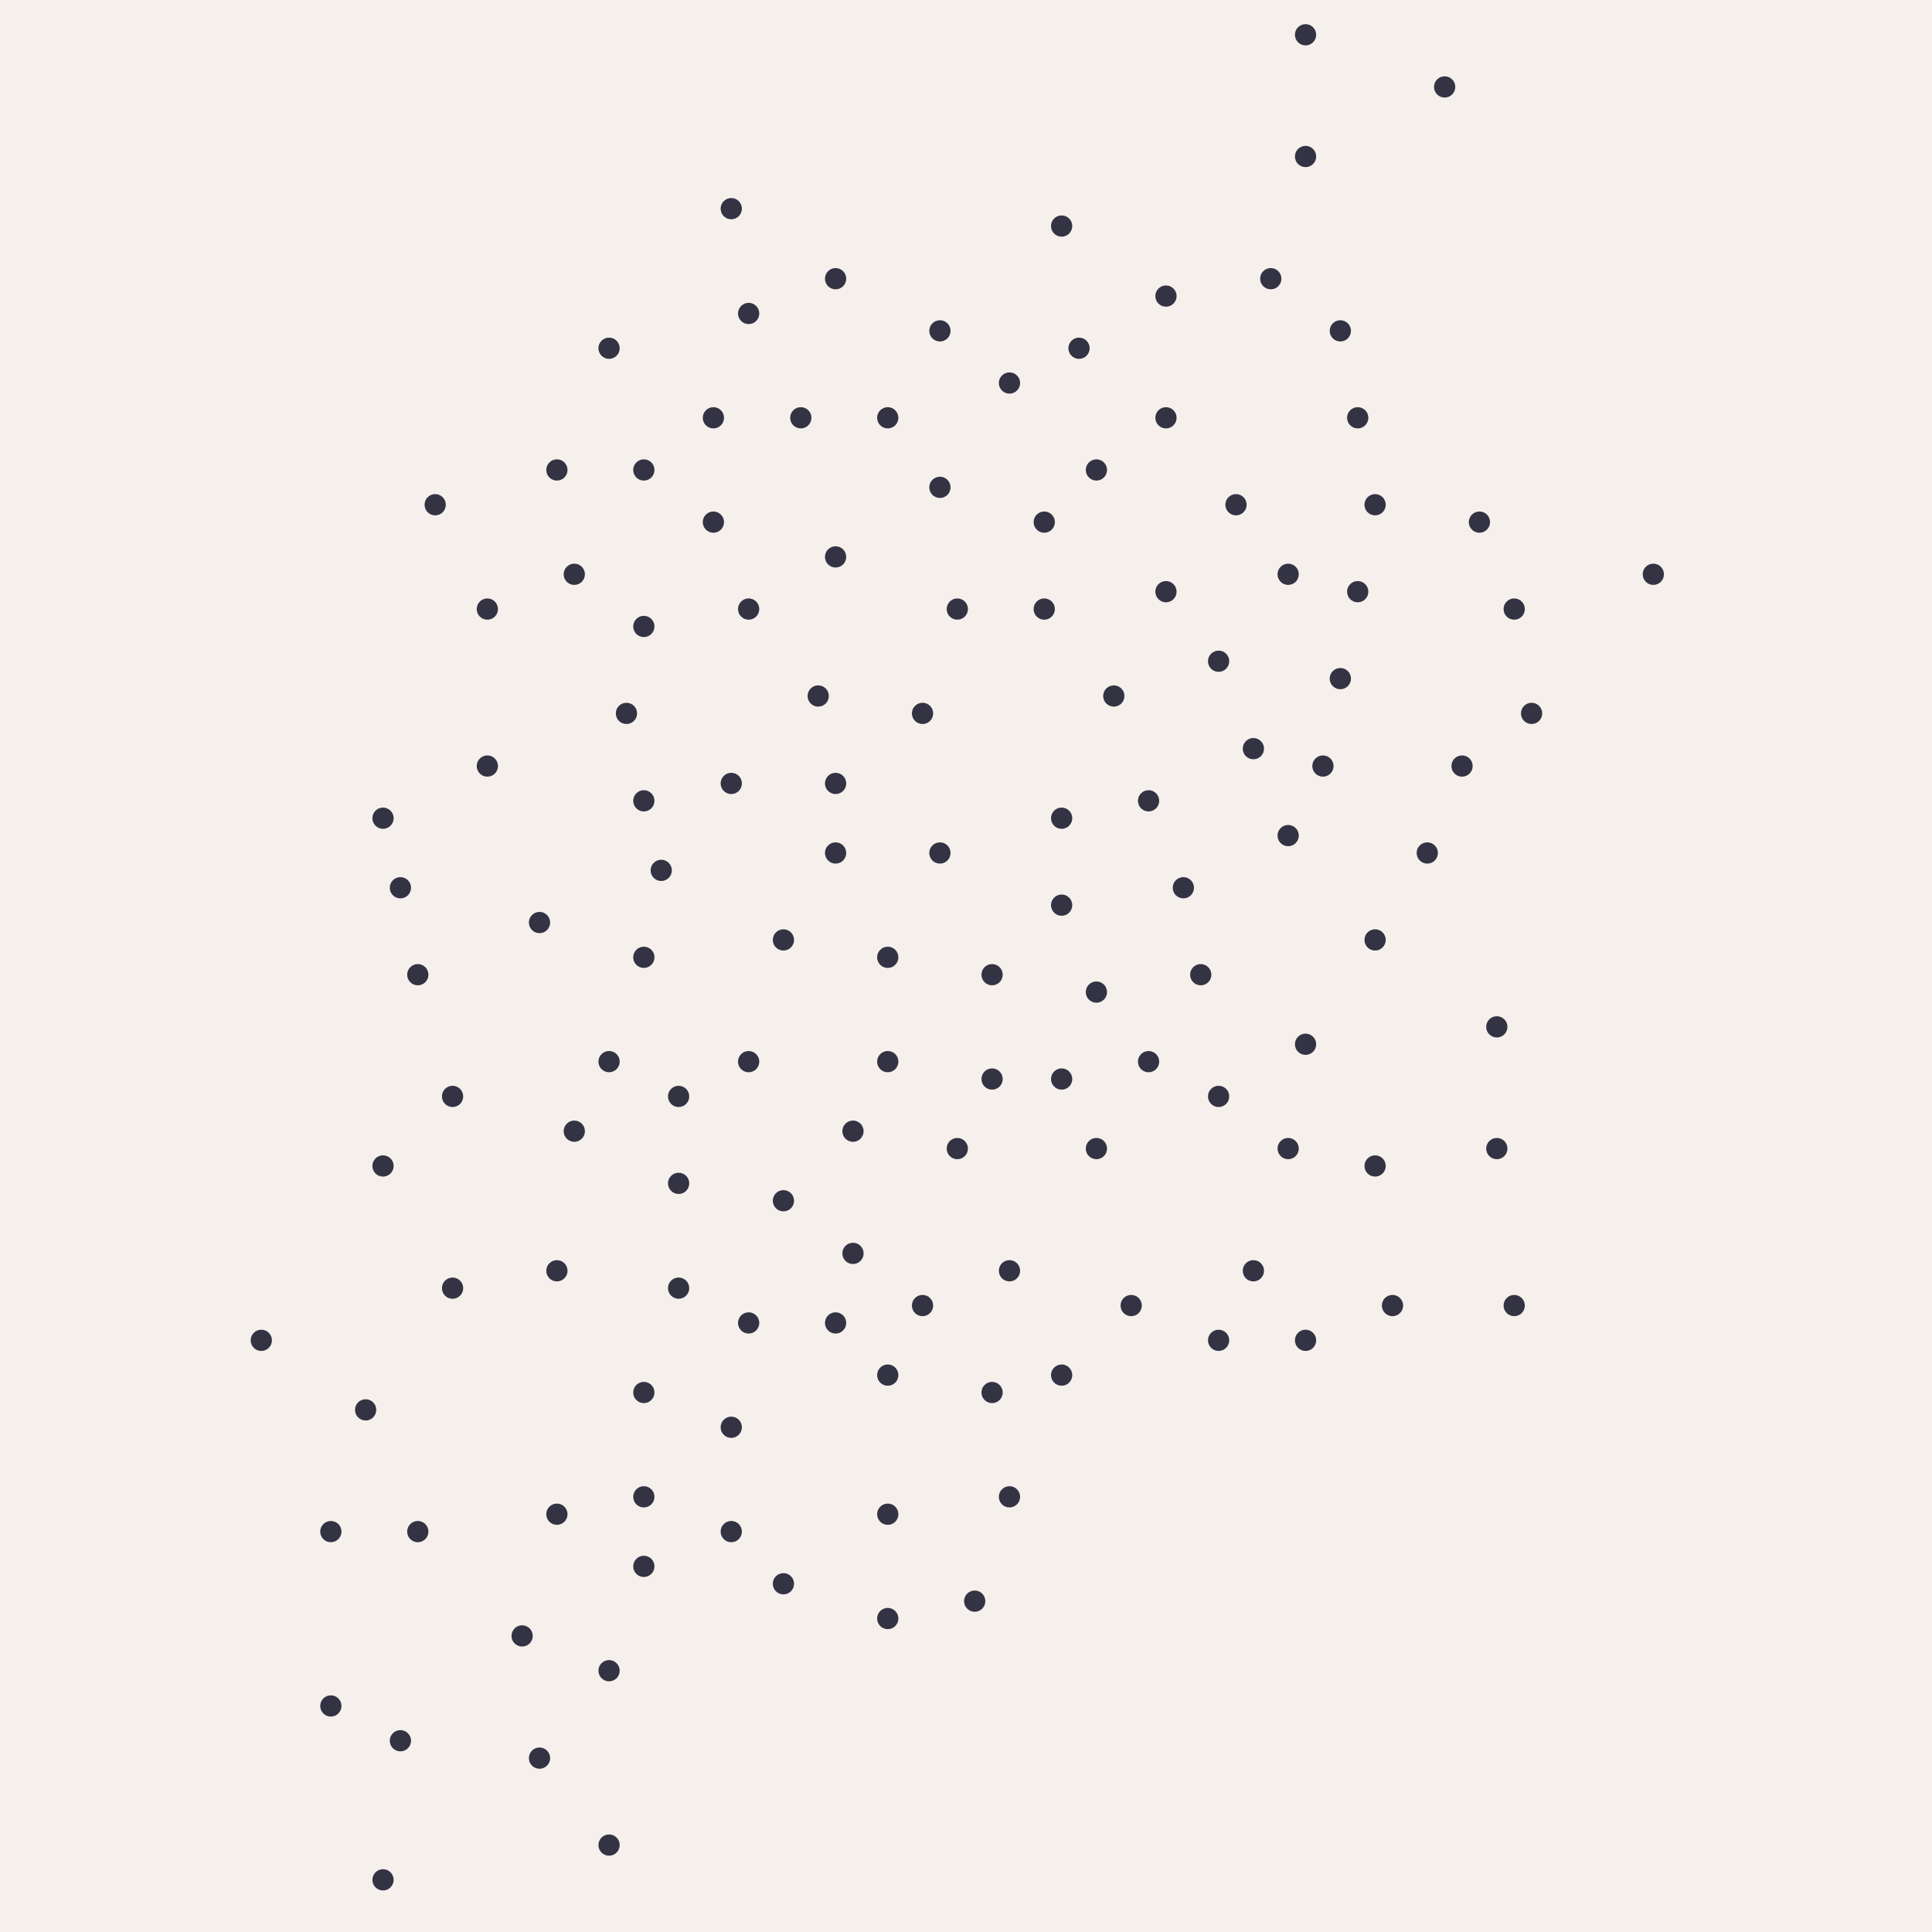
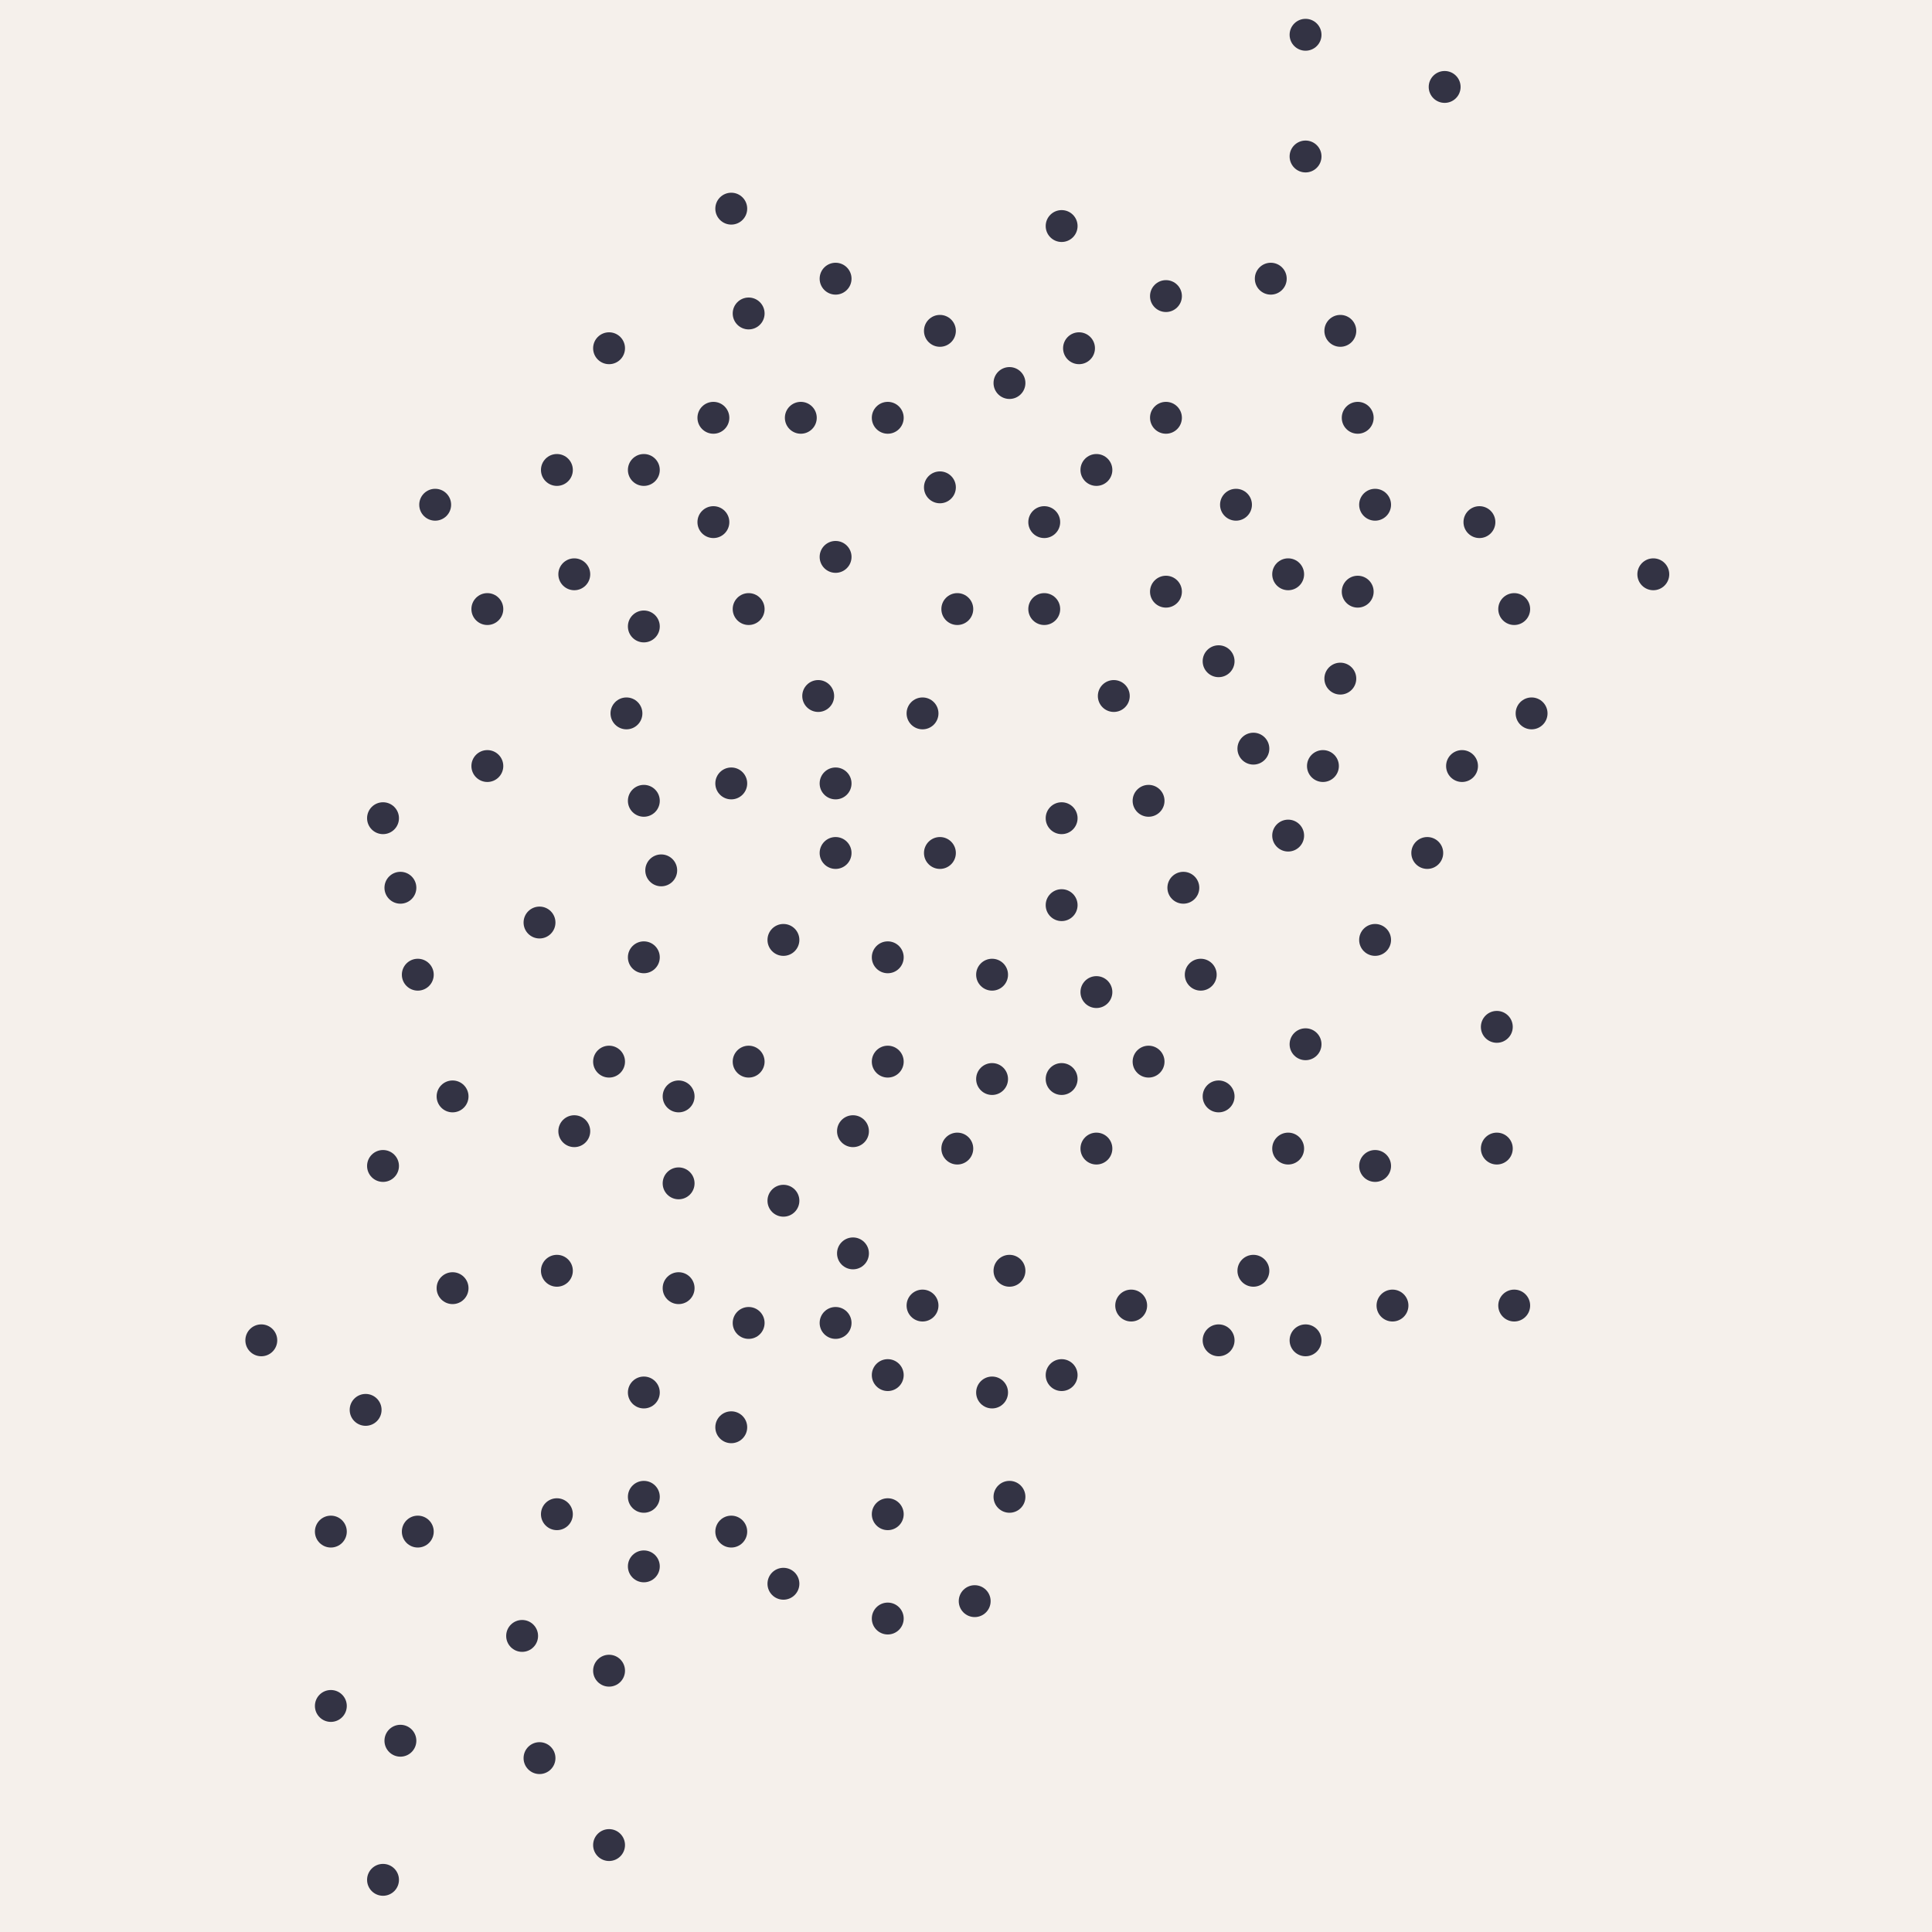
<svg xmlns="http://www.w3.org/2000/svg" width="400" height="400" viewBox="0 0 400 400">
  <rect width="100%" height="100%" fill="#f5f0eb" />
-   <circle cx="162.2" cy="194.6" r="2.2" fill="#334" />
-   <circle cx="173.0" cy="176.6" r="2.2" fill="#334" />
-   <circle cx="151.4" cy="162.2" r="2.2" fill="#334" />
-   <circle cx="183.8" cy="198.2" r="2.2" fill="#334" />
-   <circle cx="205.4" cy="201.8" r="2.2" fill="#334" />
-   <circle cx="133.3" cy="198.2" r="2.2" fill="#334" />
-   <circle cx="173.0" cy="162.2" r="2.2" fill="#334" />
-   <circle cx="194.6" cy="176.6" r="2.2" fill="#334" />
-   <circle cx="205.4" cy="223.4" r="2.2" fill="#334" />
-   <circle cx="219.8" cy="187.4" r="2.2" fill="#334" />
-   <circle cx="155.0" cy="219.8" r="2.2" fill="#334" />
-   <circle cx="169.4" cy="144.1" r="2.2" fill="#334" />
-   <circle cx="126.1" cy="219.8" r="2.2" fill="#334" />
-   <circle cx="176.6" cy="234.2" r="2.2" fill="#334" />
-   <circle cx="136.9" cy="180.2" r="2.2" fill="#334" />
-   <circle cx="183.8" cy="219.8" r="2.2" fill="#334" />
-   <circle cx="227.0" cy="205.4" r="2.2" fill="#334" />
-   <circle cx="191.0" cy="147.7" r="2.2" fill="#334" />
-   <circle cx="237.8" cy="219.8" r="2.2" fill="#334" />
-   <circle cx="237.8" cy="165.8" r="2.2" fill="#334" />
-   <circle cx="227.0" cy="237.8" r="2.2" fill="#334" />
-   <circle cx="198.2" cy="237.8" r="2.2" fill="#334" />
-   <circle cx="155.0" cy="126.1" r="2.2" fill="#334" />
-   <circle cx="198.2" cy="126.1" r="2.2" fill="#334" />
-   <circle cx="248.6" cy="201.8" r="2.2" fill="#334" />
-   <circle cx="173.0" cy="115.3" r="2.2" fill="#334" />
-   <circle cx="230.6" cy="144.1" r="2.2" fill="#334" />
-   <circle cx="219.8" cy="169.4" r="2.2" fill="#334" />
-   <circle cx="140.5" cy="245.0" r="2.2" fill="#334" />
-   <circle cx="209.0" cy="263.1" r="2.2" fill="#334" />
-   <circle cx="147.7" cy="108.1" r="2.2" fill="#334" />
-   <circle cx="165.8" cy="86.5" r="2.2" fill="#334" />
-   <circle cx="194.6" cy="100.9" r="2.2" fill="#334" />
-   <circle cx="209.0" cy="79.3" r="2.2" fill="#334" />
-   <circle cx="191.0" cy="270.3" r="2.2" fill="#334" />
-   <circle cx="241.4" cy="122.5" r="2.2" fill="#334" />
-   <circle cx="216.2" cy="108.1" r="2.2" fill="#334" />
-   <circle cx="252.3" cy="136.9" r="2.2" fill="#334" />
-   <circle cx="183.8" cy="86.5" r="2.2" fill="#334" />
-   <circle cx="173.0" cy="57.7" r="2.2" fill="#334" />
-   <circle cx="223.4" cy="72.1" r="2.2" fill="#334" />
-   <circle cx="176.6" cy="259.5" r="2.2" fill="#334" />
-   <circle cx="118.9" cy="234.2" r="2.2" fill="#334" />
-   <circle cx="129.7" cy="147.7" r="2.2" fill="#334" />
-   <circle cx="162.2" cy="248.6" r="2.2" fill="#334" />
-   <circle cx="241.4" cy="61.3" r="2.2" fill="#334" />
-   <circle cx="263.1" cy="57.7" r="2.2" fill="#334" />
-   <circle cx="93.7" cy="227.0" r="2.2" fill="#334" />
-   <circle cx="183.8" cy="284.7" r="2.2" fill="#334" />
-   <circle cx="173.0" cy="273.9" r="2.2" fill="#334" />
-   <circle cx="234.2" cy="270.3" r="2.2" fill="#334" />
-   <circle cx="155.0" cy="64.9" r="2.2" fill="#334" />
-   <circle cx="194.6" cy="68.5" r="2.2" fill="#334" />
-   <circle cx="216.2" cy="126.1" r="2.2" fill="#334" />
-   <circle cx="277.5" cy="140.5" r="2.2" fill="#334" />
-   <circle cx="140.5" cy="266.7" r="2.2" fill="#334" />
-   <circle cx="140.5" cy="227.0" r="2.2" fill="#334" />
-   <circle cx="270.3" cy="216.2" r="2.2" fill="#334" />
-   <circle cx="259.5" cy="155.0" r="2.2" fill="#334" />
-   <circle cx="302.7" cy="158.6" r="2.2" fill="#334" />
-   <circle cx="205.4" cy="288.3" r="2.2" fill="#334" />
-   <circle cx="133.3" cy="129.7" r="2.2" fill="#334" />
-   <circle cx="111.7" cy="191.0" r="2.2" fill="#334" />
-   <circle cx="266.7" cy="118.9" r="2.2" fill="#334" />
-   <circle cx="133.3" cy="97.3" r="2.2" fill="#334" />
-   <circle cx="270.3" cy="32.4" r="2.2" fill="#334" />
-   <circle cx="219.8" cy="284.7" r="2.2" fill="#334" />
-   <circle cx="183.8" cy="313.5" r="2.2" fill="#334" />
-   <circle cx="284.7" cy="241.4" r="2.2" fill="#334" />
-   <circle cx="259.5" cy="263.1" r="2.2" fill="#334" />
-   <circle cx="151.4" cy="295.5" r="2.2" fill="#334" />
-   <circle cx="309.9" cy="237.8" r="2.2" fill="#334" />
-   <circle cx="309.9" cy="212.6" r="2.2" fill="#334" />
-   <circle cx="313.5" cy="126.1" r="2.2" fill="#334" />
-   <circle cx="284.7" cy="104.5" r="2.2" fill="#334" />
-   <circle cx="273.9" cy="158.6" r="2.2" fill="#334" />
-   <circle cx="288.3" cy="270.3" r="2.2" fill="#334" />
-   <circle cx="266.7" cy="237.8" r="2.2" fill="#334" />
-   <circle cx="270.3" cy="7.2" r="2.2" fill="#334" />
-   <circle cx="241.4" cy="86.5" r="2.2" fill="#334" />
-   <circle cx="115.3" cy="263.1" r="2.2" fill="#334" />
-   <circle cx="219.8" cy="223.4" r="2.2" fill="#334" />
-   <circle cx="266.7" cy="173.0" r="2.2" fill="#334" />
-   <circle cx="227.0" cy="97.3" r="2.2" fill="#334" />
-   <circle cx="115.3" cy="97.3" r="2.2" fill="#334" />
-   <circle cx="133.3" cy="309.9" r="2.2" fill="#334" />
-   <circle cx="252.3" cy="227.0" r="2.2" fill="#334" />
-   <circle cx="284.7" cy="194.6" r="2.2" fill="#334" />
-   <circle cx="133.3" cy="288.3" r="2.2" fill="#334" />
-   <circle cx="115.3" cy="313.5" r="2.2" fill="#334" />
-   <circle cx="151.4" cy="317.1" r="2.2" fill="#334" />
-   <circle cx="133.3" cy="324.3" r="2.2" fill="#334" />
-   <circle cx="86.5" cy="317.1" r="2.2" fill="#334" />
-   <circle cx="306.3" cy="108.1" r="2.2" fill="#334" />
-   <circle cx="317.1" cy="147.7" r="2.2" fill="#334" />
-   <circle cx="126.1" cy="345.9" r="2.2" fill="#334" />
-   <circle cx="111.7" cy="364.0" r="2.2" fill="#334" />
-   <circle cx="133.3" cy="165.8" r="2.2" fill="#334" />
-   <circle cx="82.9" cy="360.4" r="2.2" fill="#334" />
-   <circle cx="255.9" cy="104.5" r="2.2" fill="#334" />
-   <circle cx="155.0" cy="273.9" r="2.2" fill="#334" />
-   <circle cx="281.1" cy="122.5" r="2.2" fill="#334" />
-   <circle cx="201.8" cy="331.5" r="2.2" fill="#334" />
-   <circle cx="82.9" cy="183.8" r="2.2" fill="#334" />
-   <circle cx="126.1" cy="382.0" r="2.2" fill="#334" />
-   <circle cx="79.3" cy="389.2" r="2.2" fill="#334" />
-   <circle cx="313.5" cy="270.3" r="2.2" fill="#334" />
-   <circle cx="75.7" cy="291.9" r="2.2" fill="#334" />
-   <circle cx="295.5" cy="176.6" r="2.2" fill="#334" />
-   <circle cx="108.1" cy="338.7" r="2.2" fill="#334" />
-   <circle cx="100.9" cy="158.6" r="2.2" fill="#334" />
-   <circle cx="209.0" cy="309.9" r="2.2" fill="#334" />
-   <circle cx="68.5" cy="353.2" r="2.2" fill="#334" />
-   <circle cx="342.3" cy="118.9" r="2.2" fill="#334" />
-   <circle cx="93.7" cy="266.7" r="2.2" fill="#334" />
-   <circle cx="100.9" cy="126.1" r="2.2" fill="#334" />
-   <circle cx="86.5" cy="201.8" r="2.2" fill="#334" />
-   <circle cx="147.7" cy="86.5" r="2.2" fill="#334" />
-   <circle cx="118.9" cy="118.9" r="2.2" fill="#334" />
-   <circle cx="245.0" cy="183.8" r="2.2" fill="#334" />
-   <circle cx="126.1" cy="72.1" r="2.2" fill="#334" />
-   <circle cx="270.3" cy="277.5" r="2.2" fill="#334" />
-   <circle cx="281.1" cy="86.5" r="2.2" fill="#334" />
-   <circle cx="79.3" cy="241.4" r="2.2" fill="#334" />
-   <circle cx="183.8" cy="335.1" r="2.2" fill="#334" />
-   <circle cx="90.1" cy="104.5" r="2.2" fill="#334" />
-   <circle cx="54.1" cy="277.5" r="2.2" fill="#334" />
-   <circle cx="219.8" cy="46.8" r="2.2" fill="#334" />
-   <circle cx="299.1" cy="18.0" r="2.2" fill="#334" />
-   <circle cx="79.3" cy="169.4" r="2.2" fill="#334" />
-   <circle cx="252.3" cy="277.5" r="2.2" fill="#334" />
-   <circle cx="277.5" cy="68.5" r="2.2" fill="#334" />
-   <circle cx="68.5" cy="317.1" r="2.2" fill="#334" />
-   <circle cx="151.4" cy="43.2" r="2.2" fill="#334" />
-   <circle cx="162.2" cy="327.9" r="2.2" fill="#334" />
+   <circle cx="162.2" cy="194.6" r="3.3" fill="#334" />
+   <circle cx="173.0" cy="176.6" r="3.3" fill="#334" />
+   <circle cx="151.4" cy="162.2" r="3.3" fill="#334" />
+   <circle cx="183.8" cy="198.2" r="3.3" fill="#334" />
+   <circle cx="205.4" cy="201.8" r="3.3" fill="#334" />
+   <circle cx="133.3" cy="198.2" r="3.3" fill="#334" />
+   <circle cx="173.0" cy="162.2" r="3.3" fill="#334" />
+   <circle cx="194.6" cy="176.6" r="3.3" fill="#334" />
+   <circle cx="205.4" cy="223.4" r="3.3" fill="#334" />
+   <circle cx="219.8" cy="187.4" r="3.3" fill="#334" />
+   <circle cx="155.0" cy="219.8" r="3.3" fill="#334" />
+   <circle cx="169.4" cy="144.1" r="3.3" fill="#334" />
+   <circle cx="126.1" cy="219.8" r="3.3" fill="#334" />
+   <circle cx="176.6" cy="234.2" r="3.3" fill="#334" />
+   <circle cx="136.9" cy="180.2" r="3.3" fill="#334" />
+   <circle cx="183.8" cy="219.8" r="3.3" fill="#334" />
+   <circle cx="227.0" cy="205.4" r="3.3" fill="#334" />
+   <circle cx="191.0" cy="147.7" r="3.3" fill="#334" />
+   <circle cx="237.8" cy="219.8" r="3.3" fill="#334" />
+   <circle cx="237.8" cy="165.8" r="3.3" fill="#334" />
+   <circle cx="227.0" cy="237.8" r="3.3" fill="#334" />
+   <circle cx="198.2" cy="237.8" r="3.3" fill="#334" />
+   <circle cx="155.0" cy="126.1" r="3.3" fill="#334" />
+   <circle cx="198.2" cy="126.1" r="3.3" fill="#334" />
+   <circle cx="248.6" cy="201.8" r="3.3" fill="#334" />
+   <circle cx="173.0" cy="115.3" r="3.3" fill="#334" />
+   <circle cx="230.6" cy="144.1" r="3.3" fill="#334" />
+   <circle cx="219.8" cy="169.4" r="3.3" fill="#334" />
+   <circle cx="140.5" cy="245.0" r="3.3" fill="#334" />
+   <circle cx="209.0" cy="263.1" r="3.3" fill="#334" />
+   <circle cx="147.7" cy="108.1" r="3.3" fill="#334" />
+   <circle cx="165.8" cy="86.5" r="3.3" fill="#334" />
+   <circle cx="194.6" cy="100.9" r="3.3" fill="#334" />
+   <circle cx="209.0" cy="79.3" r="3.3" fill="#334" />
+   <circle cx="191.0" cy="270.3" r="3.3" fill="#334" />
+   <circle cx="241.4" cy="122.5" r="3.3" fill="#334" />
+   <circle cx="216.2" cy="108.1" r="3.3" fill="#334" />
+   <circle cx="252.3" cy="136.9" r="3.3" fill="#334" />
+   <circle cx="183.8" cy="86.5" r="3.3" fill="#334" />
+   <circle cx="173.0" cy="57.7" r="3.3" fill="#334" />
+   <circle cx="223.4" cy="72.1" r="3.3" fill="#334" />
+   <circle cx="176.6" cy="259.5" r="3.3" fill="#334" />
+   <circle cx="118.9" cy="234.2" r="3.3" fill="#334" />
+   <circle cx="129.7" cy="147.7" r="3.3" fill="#334" />
+   <circle cx="162.2" cy="248.6" r="3.3" fill="#334" />
+   <circle cx="241.4" cy="61.3" r="3.3" fill="#334" />
+   <circle cx="263.1" cy="57.7" r="3.3" fill="#334" />
+   <circle cx="93.7" cy="227.0" r="3.3" fill="#334" />
+   <circle cx="183.8" cy="284.7" r="3.3" fill="#334" />
+   <circle cx="173.0" cy="273.9" r="3.3" fill="#334" />
+   <circle cx="234.2" cy="270.3" r="3.3" fill="#334" />
+   <circle cx="155.0" cy="64.9" r="3.3" fill="#334" />
+   <circle cx="194.6" cy="68.5" r="3.3" fill="#334" />
+   <circle cx="216.2" cy="126.1" r="3.3" fill="#334" />
+   <circle cx="277.5" cy="140.5" r="3.3" fill="#334" />
+   <circle cx="140.5" cy="266.7" r="3.3" fill="#334" />
+   <circle cx="140.5" cy="227.0" r="3.3" fill="#334" />
+   <circle cx="270.3" cy="216.2" r="3.3" fill="#334" />
+   <circle cx="259.5" cy="155.0" r="3.3" fill="#334" />
+   <circle cx="302.7" cy="158.6" r="3.3" fill="#334" />
+   <circle cx="205.4" cy="288.3" r="3.3" fill="#334" />
+   <circle cx="133.3" cy="129.7" r="3.3" fill="#334" />
+   <circle cx="111.7" cy="191.0" r="3.3" fill="#334" />
+   <circle cx="266.7" cy="118.9" r="3.3" fill="#334" />
+   <circle cx="133.3" cy="97.3" r="3.3" fill="#334" />
+   <circle cx="270.3" cy="32.4" r="3.3" fill="#334" />
+   <circle cx="219.8" cy="284.7" r="3.3" fill="#334" />
+   <circle cx="183.8" cy="313.5" r="3.3" fill="#334" />
+   <circle cx="284.7" cy="241.4" r="3.3" fill="#334" />
+   <circle cx="259.5" cy="263.1" r="3.3" fill="#334" />
+   <circle cx="151.4" cy="295.5" r="3.3" fill="#334" />
+   <circle cx="309.9" cy="237.8" r="3.3" fill="#334" />
+   <circle cx="309.9" cy="212.6" r="3.3" fill="#334" />
+   <circle cx="313.5" cy="126.1" r="3.3" fill="#334" />
+   <circle cx="284.7" cy="104.5" r="3.3" fill="#334" />
+   <circle cx="273.9" cy="158.6" r="3.3" fill="#334" />
+   <circle cx="288.3" cy="270.3" r="3.3" fill="#334" />
+   <circle cx="266.7" cy="237.8" r="3.3" fill="#334" />
+   <circle cx="270.3" cy="7.2" r="3.3" fill="#334" />
+   <circle cx="241.4" cy="86.5" r="3.3" fill="#334" />
+   <circle cx="115.3" cy="263.1" r="3.3" fill="#334" />
+   <circle cx="219.8" cy="223.4" r="3.3" fill="#334" />
+   <circle cx="266.7" cy="173.0" r="3.3" fill="#334" />
+   <circle cx="227.0" cy="97.3" r="3.3" fill="#334" />
+   <circle cx="115.3" cy="97.3" r="3.3" fill="#334" />
+   <circle cx="133.3" cy="309.9" r="3.3" fill="#334" />
+   <circle cx="252.3" cy="227.0" r="3.3" fill="#334" />
+   <circle cx="284.7" cy="194.6" r="3.3" fill="#334" />
+   <circle cx="133.3" cy="288.3" r="3.3" fill="#334" />
+   <circle cx="115.3" cy="313.5" r="3.3" fill="#334" />
+   <circle cx="151.4" cy="317.1" r="3.3" fill="#334" />
+   <circle cx="133.3" cy="324.3" r="3.3" fill="#334" />
+   <circle cx="86.5" cy="317.1" r="3.3" fill="#334" />
+   <circle cx="306.3" cy="108.1" r="3.3" fill="#334" />
+   <circle cx="317.1" cy="147.7" r="3.3" fill="#334" />
+   <circle cx="126.1" cy="345.9" r="3.3" fill="#334" />
+   <circle cx="111.7" cy="364.0" r="3.3" fill="#334" />
+   <circle cx="133.3" cy="165.8" r="3.3" fill="#334" />
+   <circle cx="82.9" cy="360.4" r="3.3" fill="#334" />
+   <circle cx="255.9" cy="104.5" r="3.3" fill="#334" />
+   <circle cx="155.0" cy="273.9" r="3.3" fill="#334" />
+   <circle cx="281.1" cy="122.5" r="3.3" fill="#334" />
+   <circle cx="201.8" cy="331.5" r="3.3" fill="#334" />
+   <circle cx="82.9" cy="183.8" r="3.3" fill="#334" />
+   <circle cx="126.1" cy="382.0" r="3.3" fill="#334" />
+   <circle cx="79.3" cy="389.2" r="3.3" fill="#334" />
+   <circle cx="313.5" cy="270.3" r="3.3" fill="#334" />
+   <circle cx="75.7" cy="291.9" r="3.3" fill="#334" />
+   <circle cx="295.5" cy="176.6" r="3.3" fill="#334" />
+   <circle cx="108.1" cy="338.7" r="3.3" fill="#334" />
+   <circle cx="100.9" cy="158.6" r="3.3" fill="#334" />
+   <circle cx="209.0" cy="309.9" r="3.3" fill="#334" />
+   <circle cx="68.5" cy="353.2" r="3.3" fill="#334" />
+   <circle cx="342.3" cy="118.9" r="3.3" fill="#334" />
+   <circle cx="93.7" cy="266.7" r="3.3" fill="#334" />
+   <circle cx="100.9" cy="126.1" r="3.3" fill="#334" />
+   <circle cx="86.5" cy="201.8" r="3.3" fill="#334" />
+   <circle cx="147.7" cy="86.5" r="3.3" fill="#334" />
+   <circle cx="118.9" cy="118.9" r="3.3" fill="#334" />
+   <circle cx="245.0" cy="183.8" r="3.3" fill="#334" />
+   <circle cx="126.1" cy="72.1" r="3.3" fill="#334" />
+   <circle cx="270.3" cy="277.5" r="3.3" fill="#334" />
+   <circle cx="281.1" cy="86.5" r="3.3" fill="#334" />
+   <circle cx="79.3" cy="241.4" r="3.3" fill="#334" />
+   <circle cx="183.8" cy="335.1" r="3.3" fill="#334" />
+   <circle cx="90.1" cy="104.5" r="3.3" fill="#334" />
+   <circle cx="54.1" cy="277.5" r="3.3" fill="#334" />
+   <circle cx="219.8" cy="46.8" r="3.3" fill="#334" />
+   <circle cx="299.1" cy="18.0" r="3.3" fill="#334" />
+   <circle cx="79.3" cy="169.4" r="3.3" fill="#334" />
+   <circle cx="252.3" cy="277.5" r="3.3" fill="#334" />
+   <circle cx="277.5" cy="68.5" r="3.3" fill="#334" />
+   <circle cx="68.5" cy="317.1" r="3.3" fill="#334" />
+   <circle cx="151.4" cy="43.2" r="3.3" fill="#334" />
+   <circle cx="162.2" cy="327.9" r="3.3" fill="#334" />
</svg>
